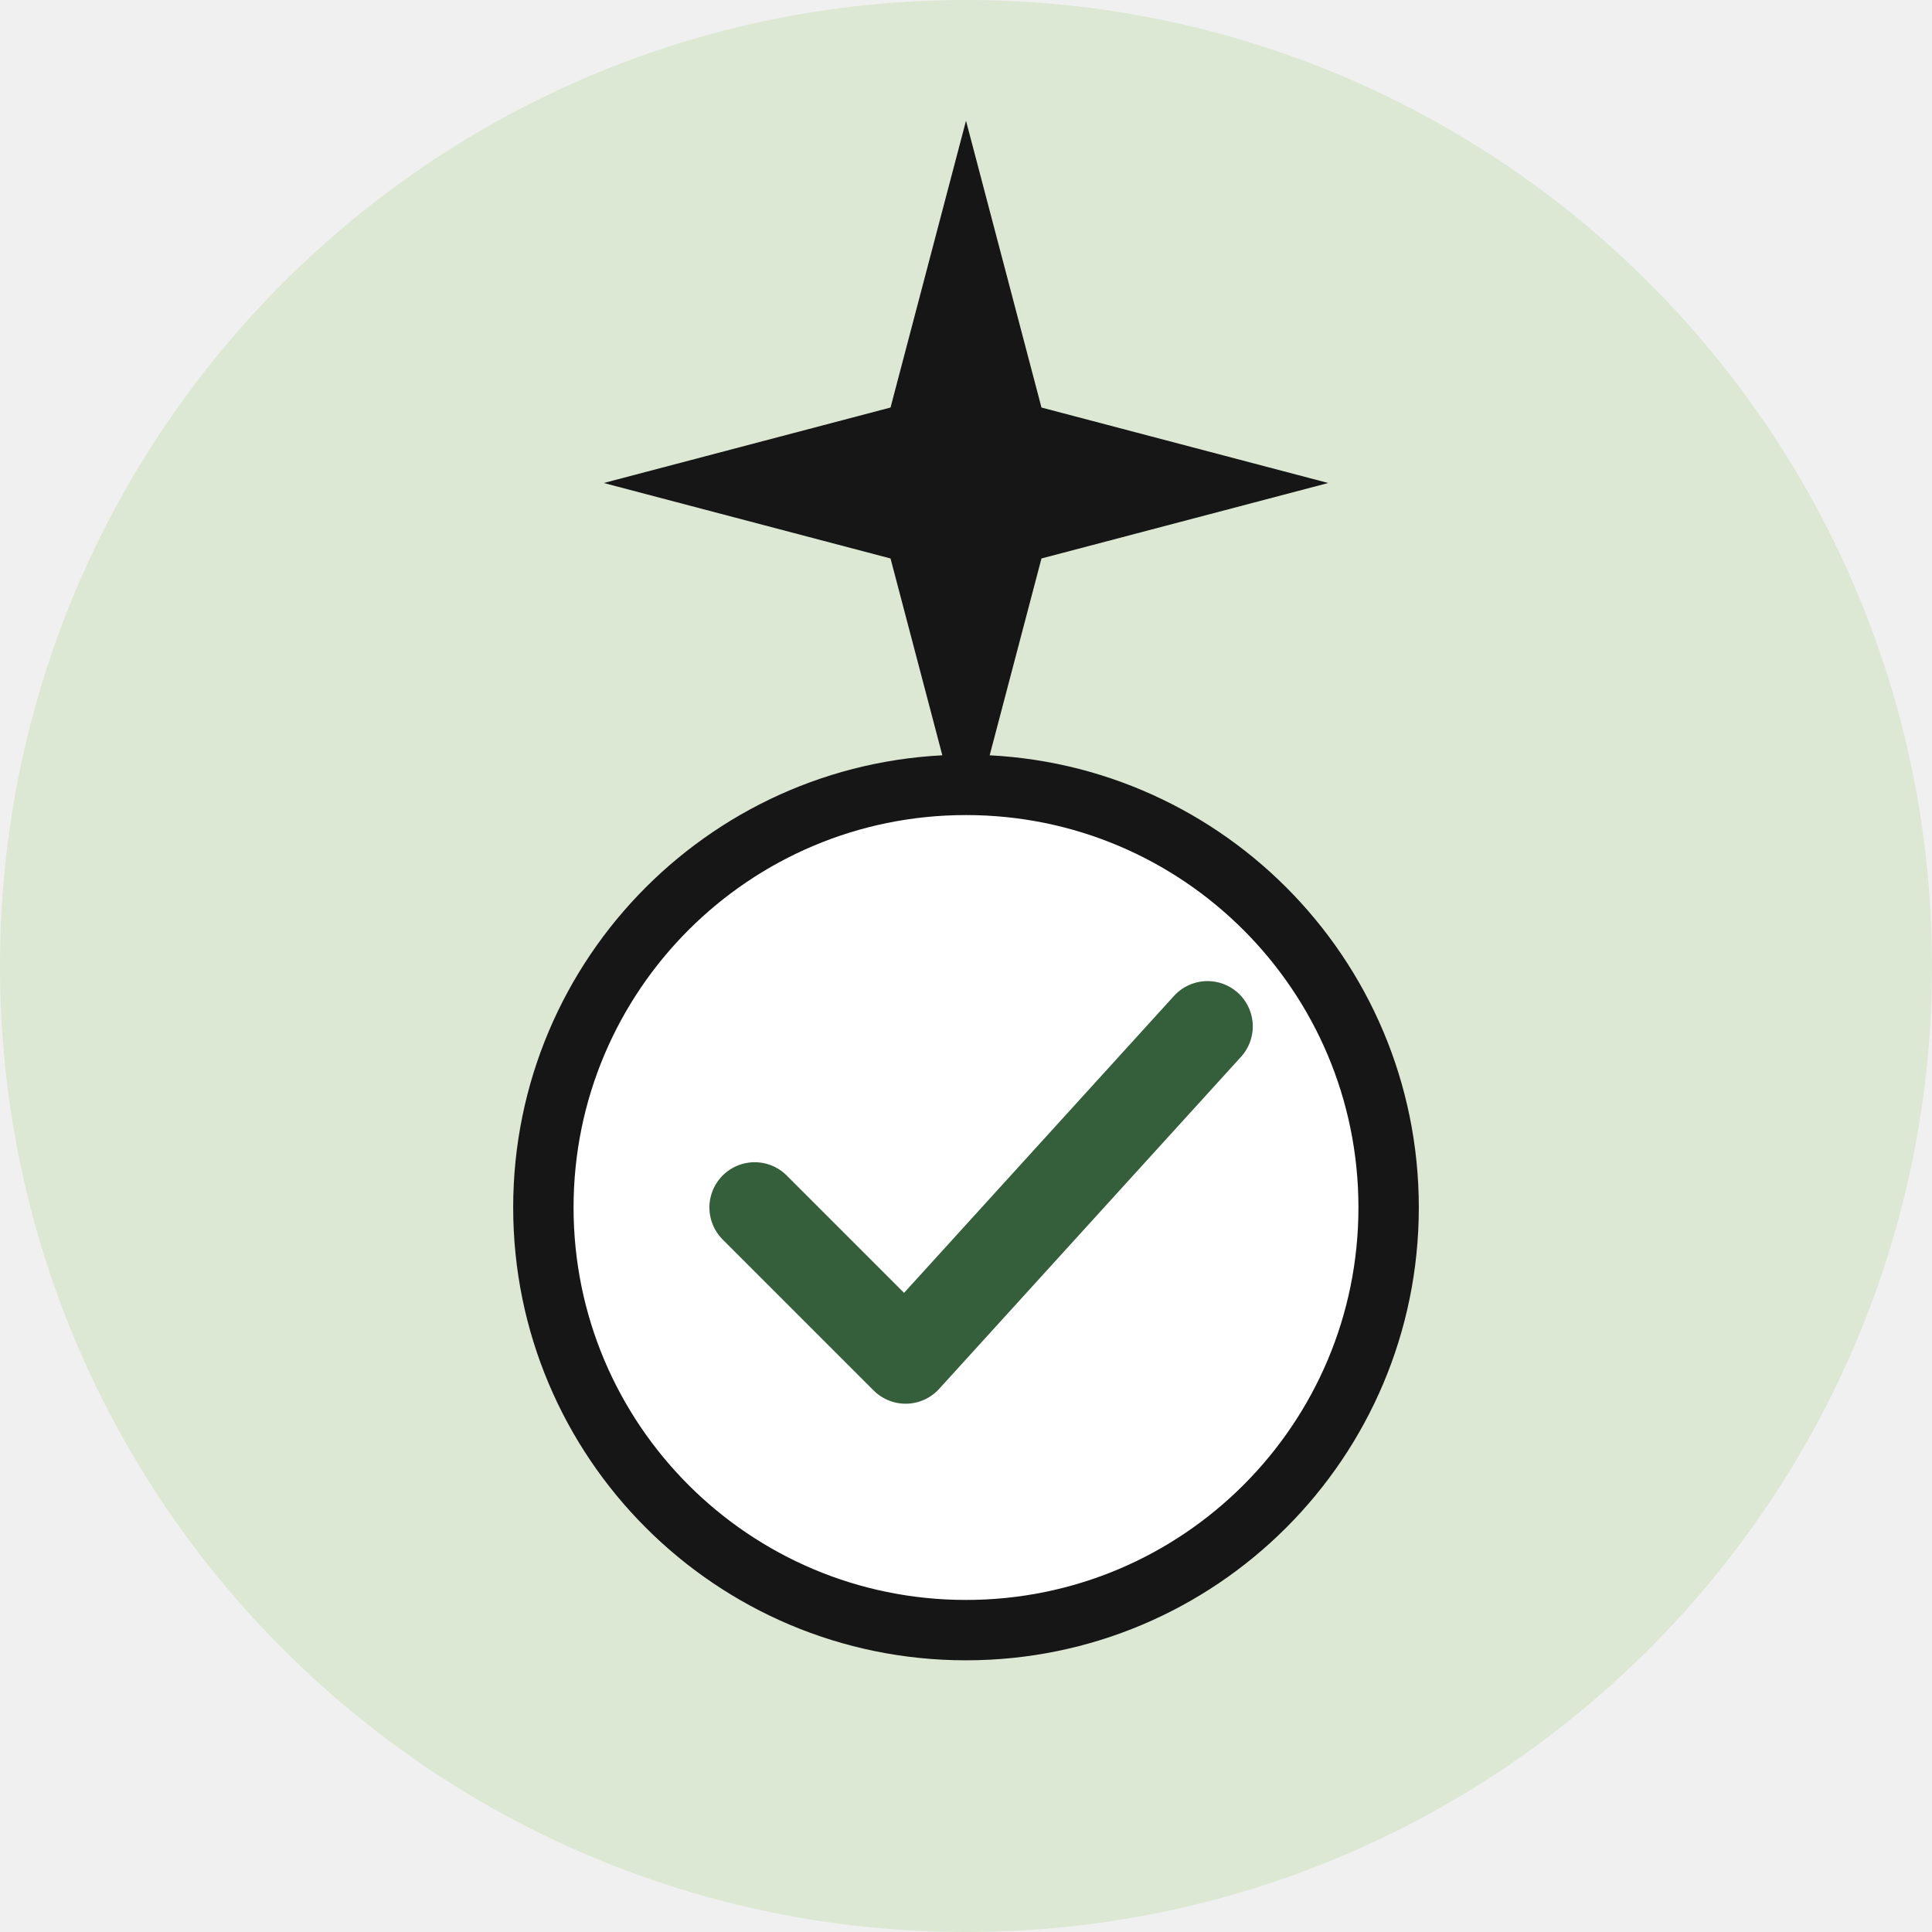
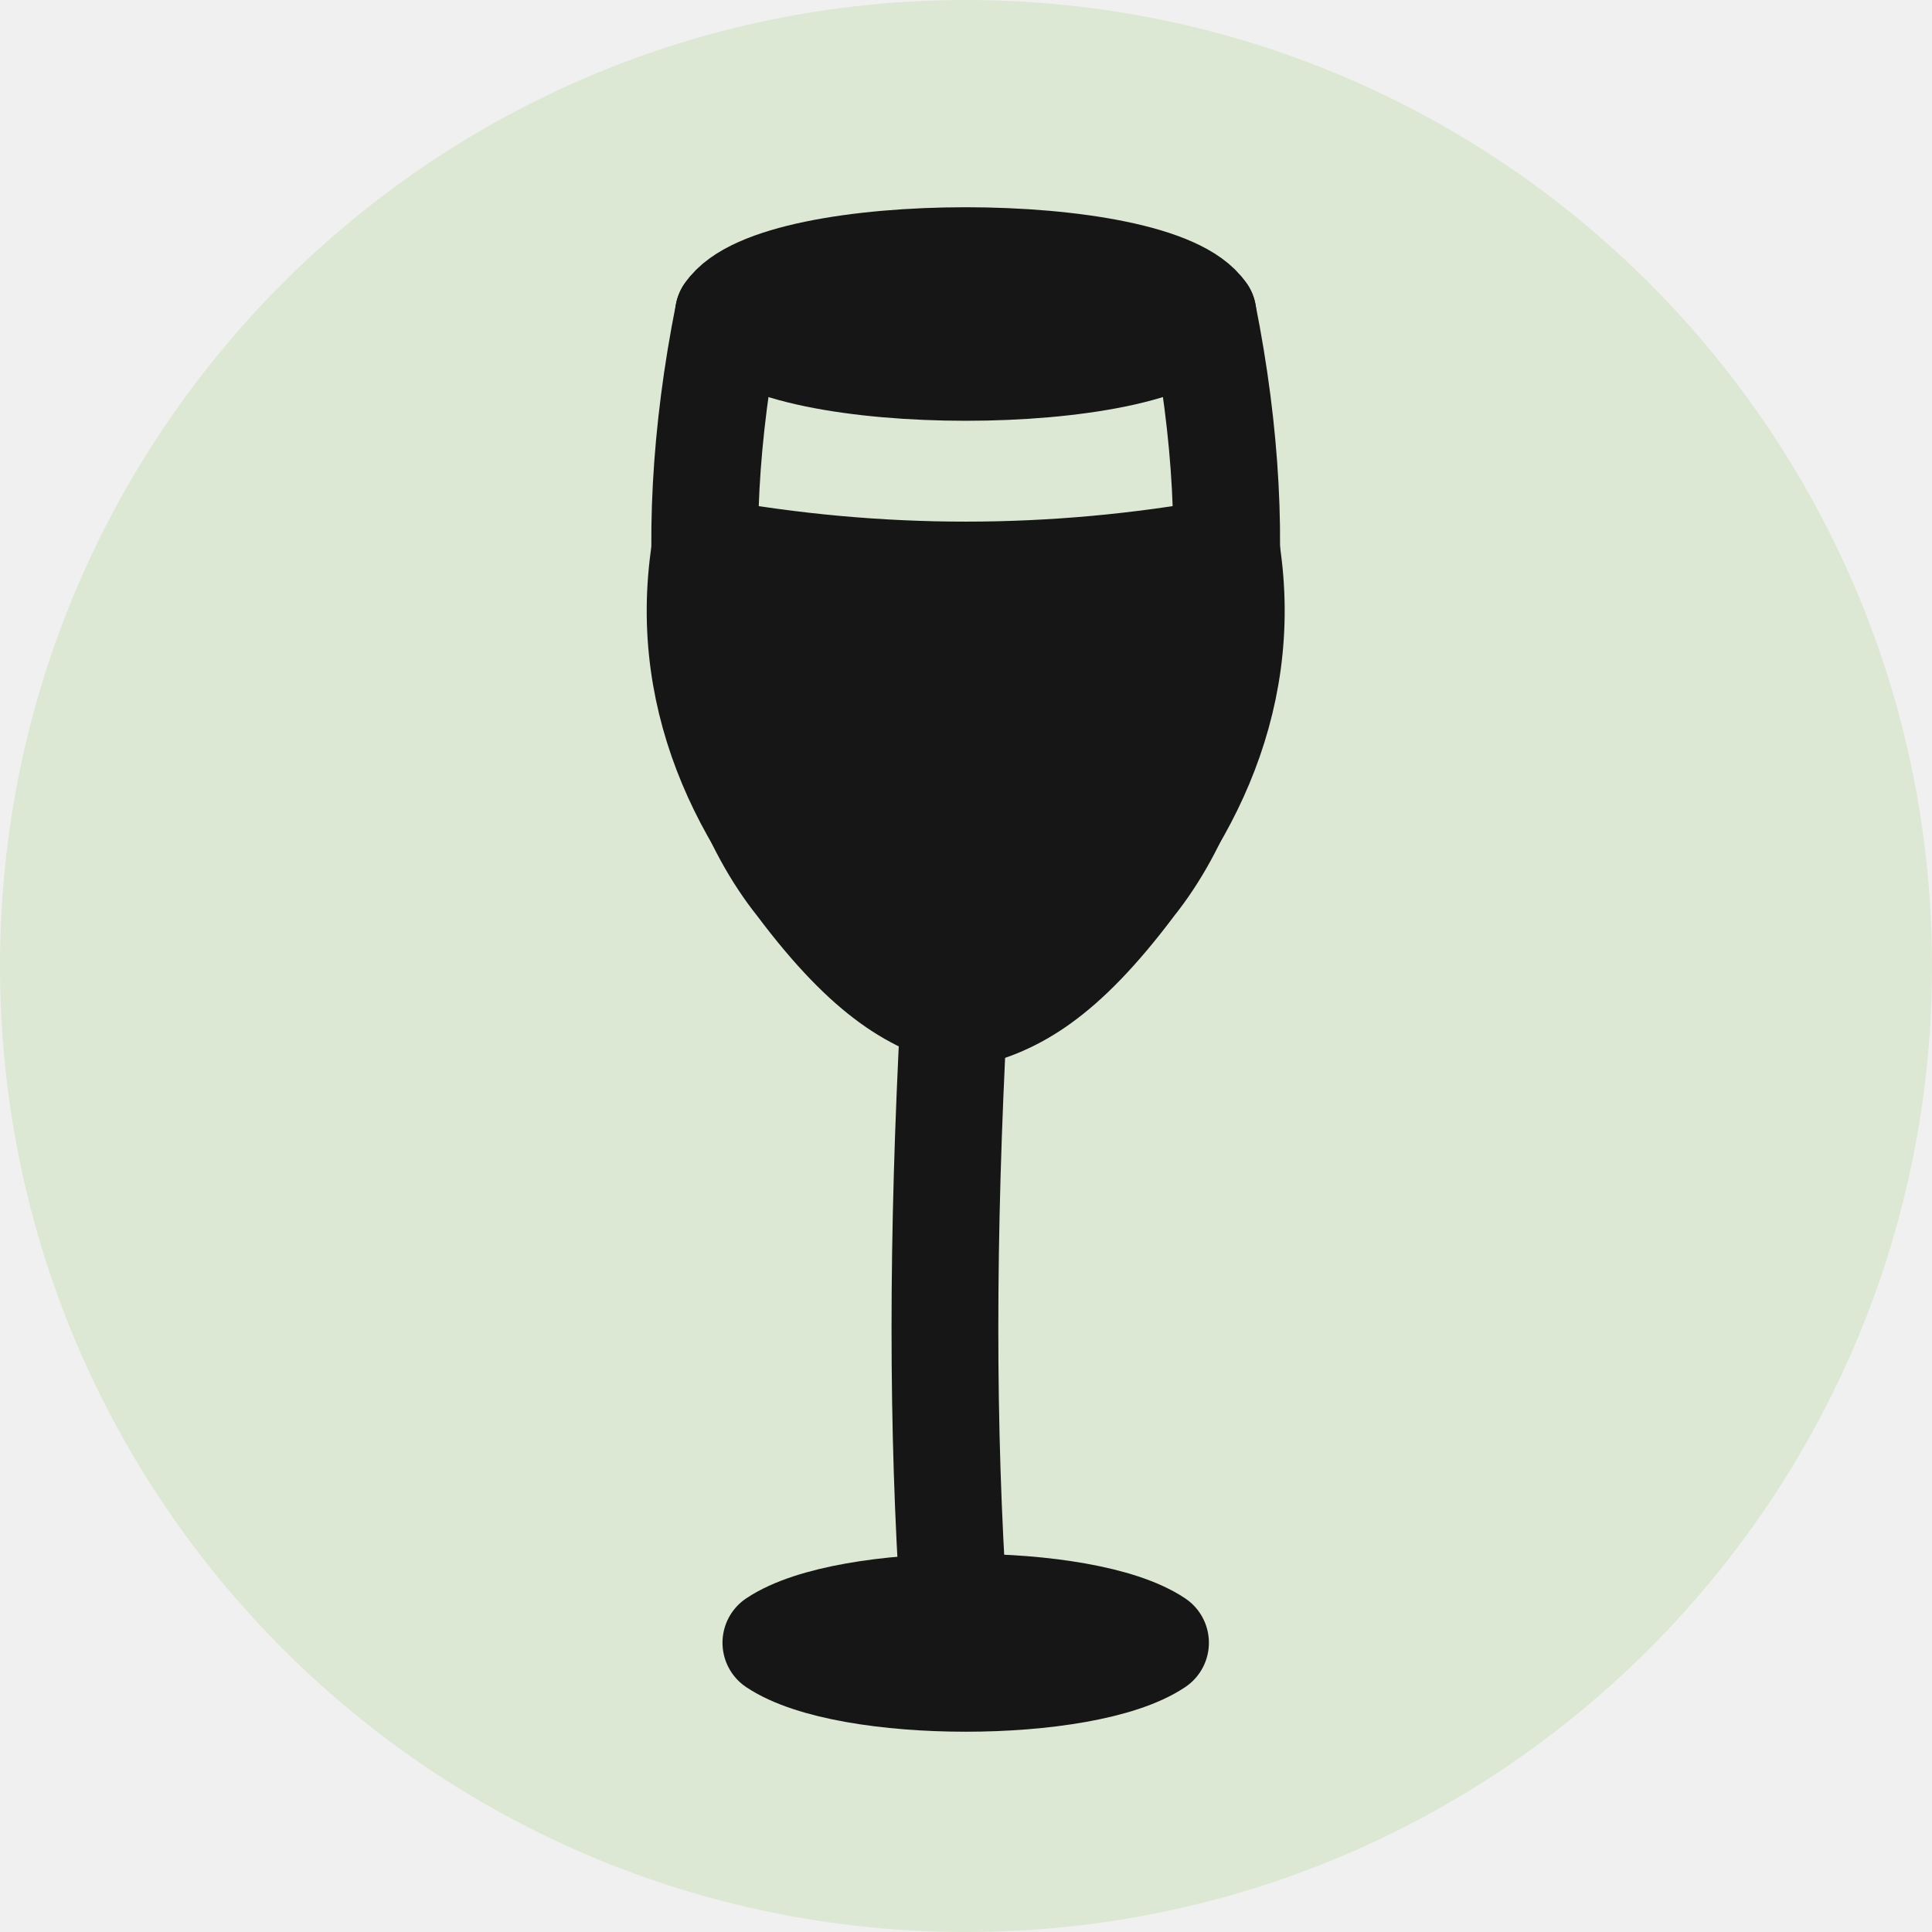
<svg xmlns="http://www.w3.org/2000/svg" viewBox="0 0 64 64">
  <circle cx="32" cy="32" r="32" fill="#DCE8D3" />
-   <path d="M32 4 L34.5 13.5 L44 16 L34.5 18.5 L32 28 L29.5 18.5 L20 16 L29.5 13.5 Z" fill="#161616" />
-   <circle cx="32" cy="40" r="14" fill="#FFFFFF" stroke="#161616" stroke-width="2" />
-   <path d="M25 40 L30 45 L40 34" stroke="#355E3B" stroke-width="3" fill="none" stroke-linecap="round" stroke-linejoin="round" />
+   <g transform="translate(20.2,4.9) scale(0.393)" fill="none" stroke="#161616" stroke-width="9" stroke-linecap="round" stroke-linejoin="round">
+     <path d="M8 34 Q30 38 52 34 C54 47 48 58 40 66 C36 70 33 72 30 73 C27 72 24 70 20 66 C12 58 6 47 8 34 Z" fill="#161616" />
+     <path d="M10 14 C14 8 46 8 50 14 C46 20 14 20 10 14 Z" />
+     <path d="M10 14 C6 34 8 52 16 62 C22 70 26 72 30 73 C34 72 38 70 44 62 C52 52 54 34 50 14" />
+     <path d="M29 73 C28 92 28 108 29 123" />
+     <path d="M14 126 C20 122 40 122 46 126 C40 130 20 130 14 126 Z" fill="#161616" />
+   </g>
</svg>
